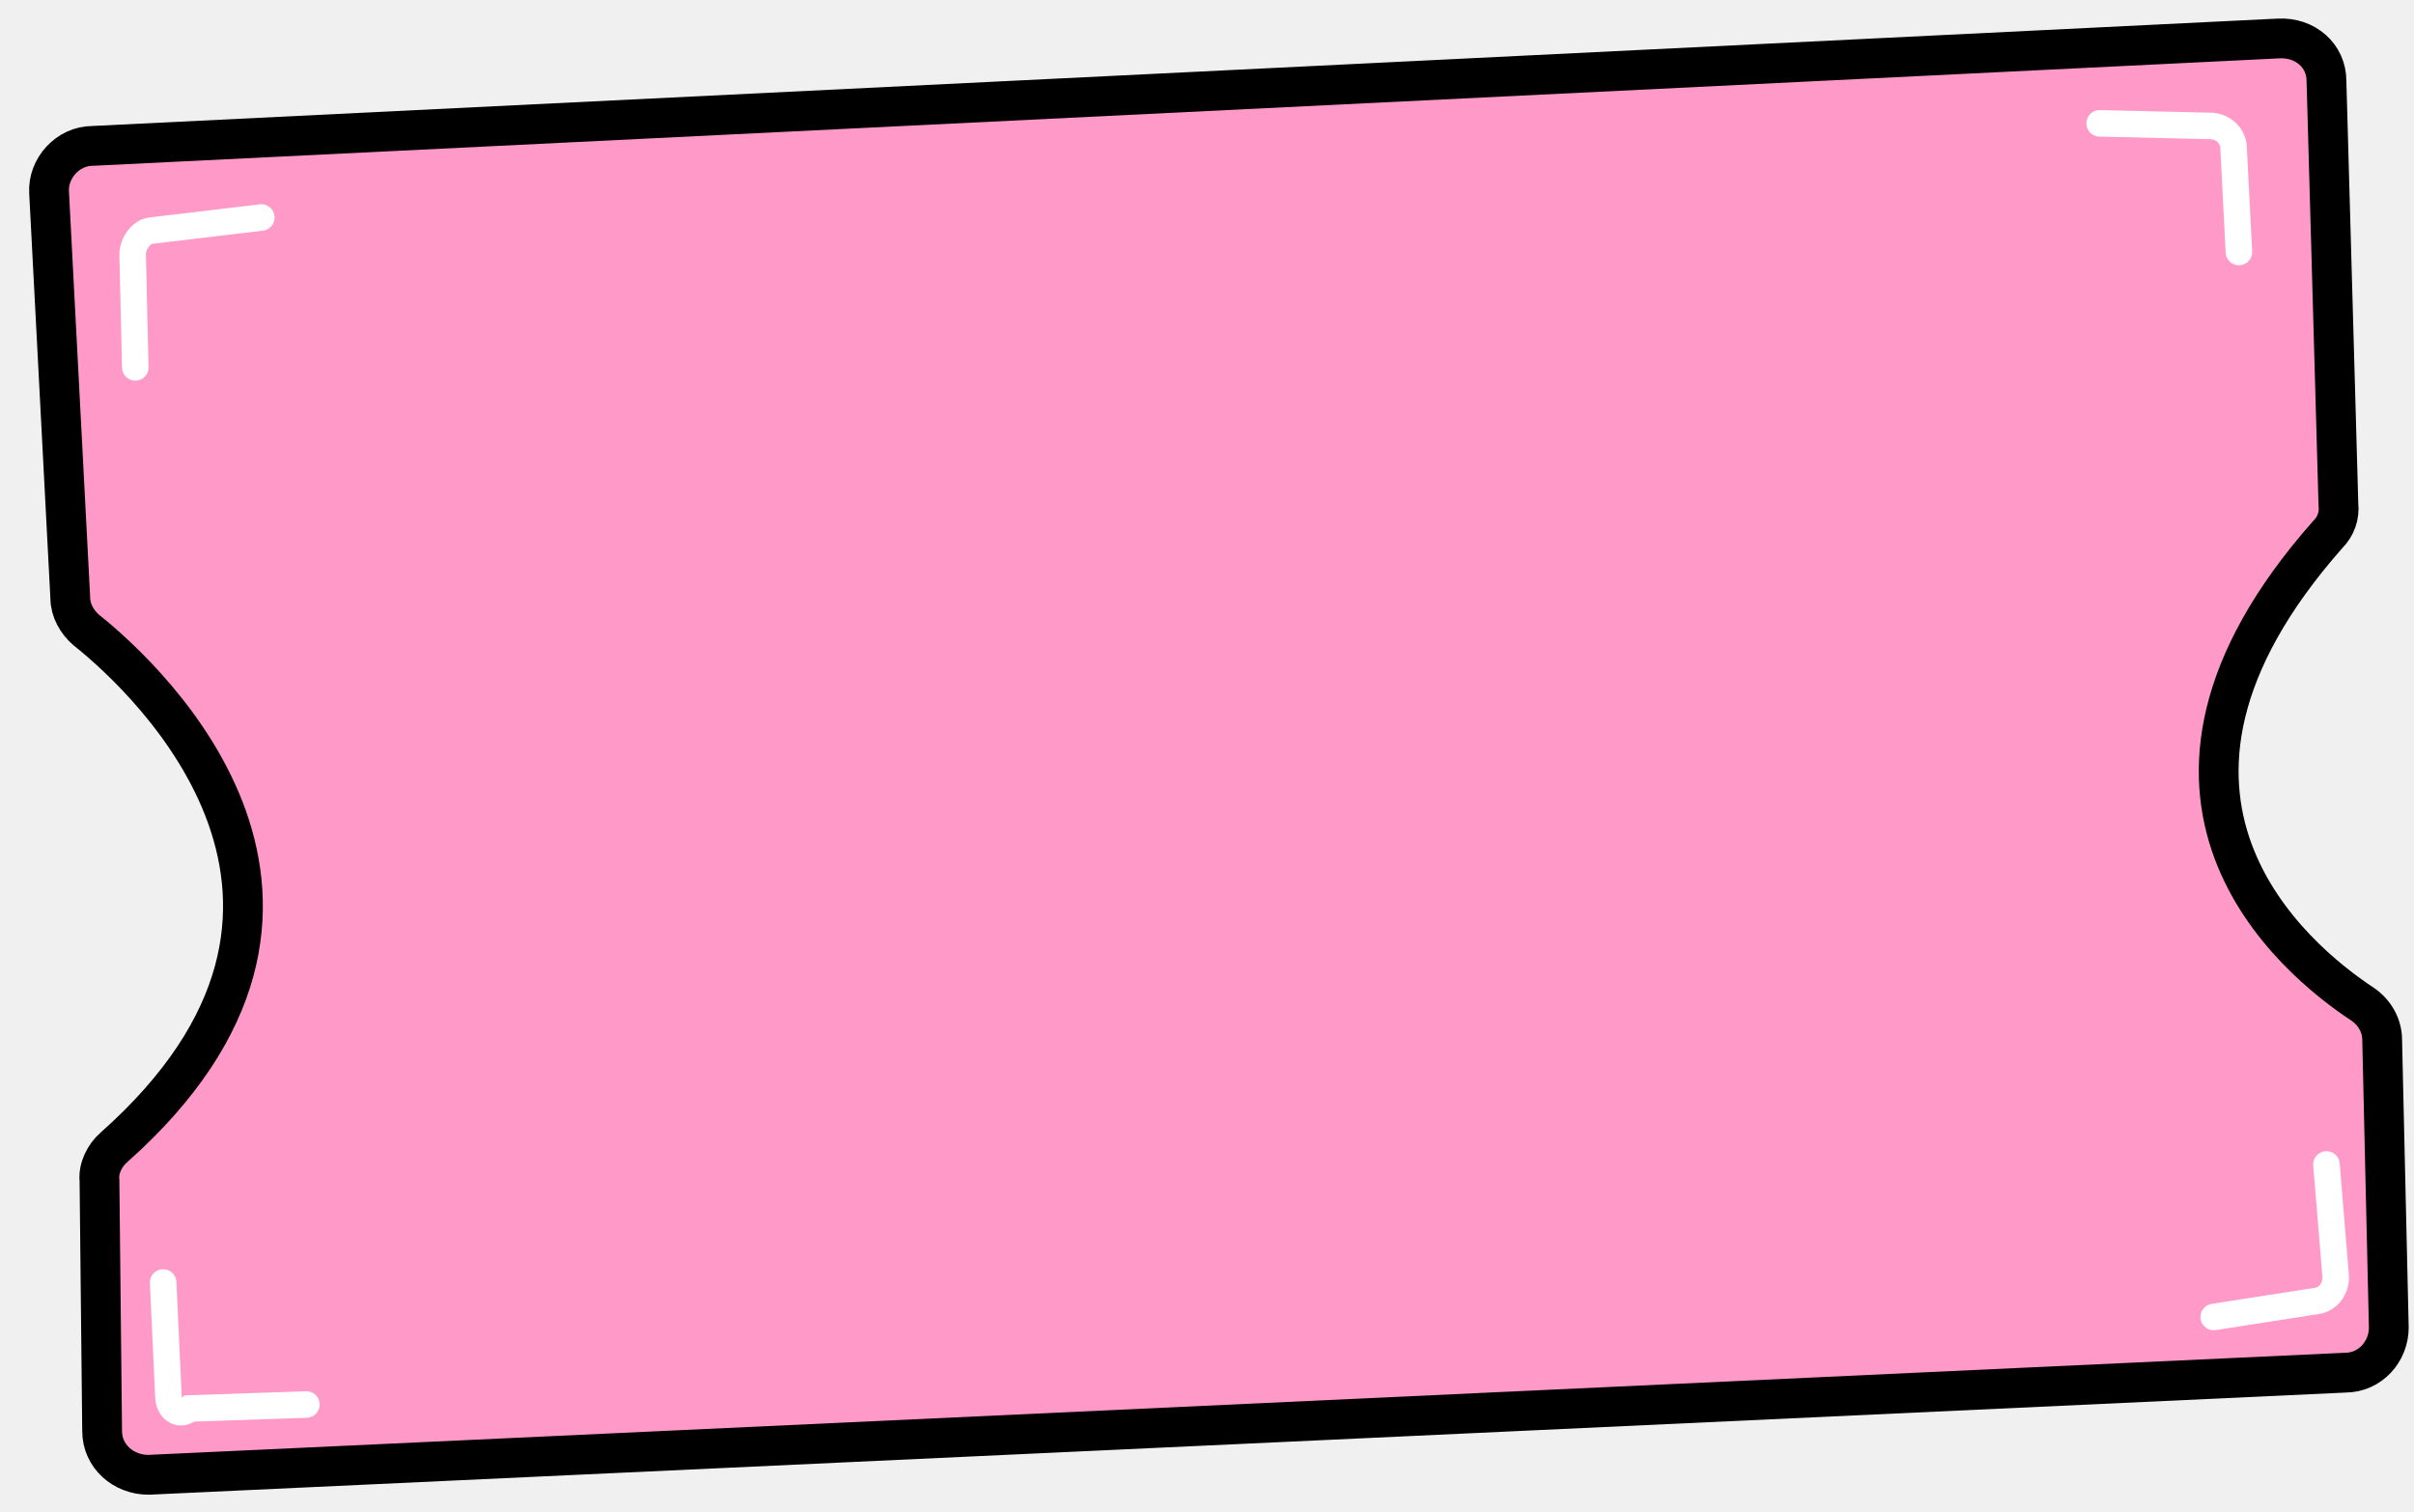
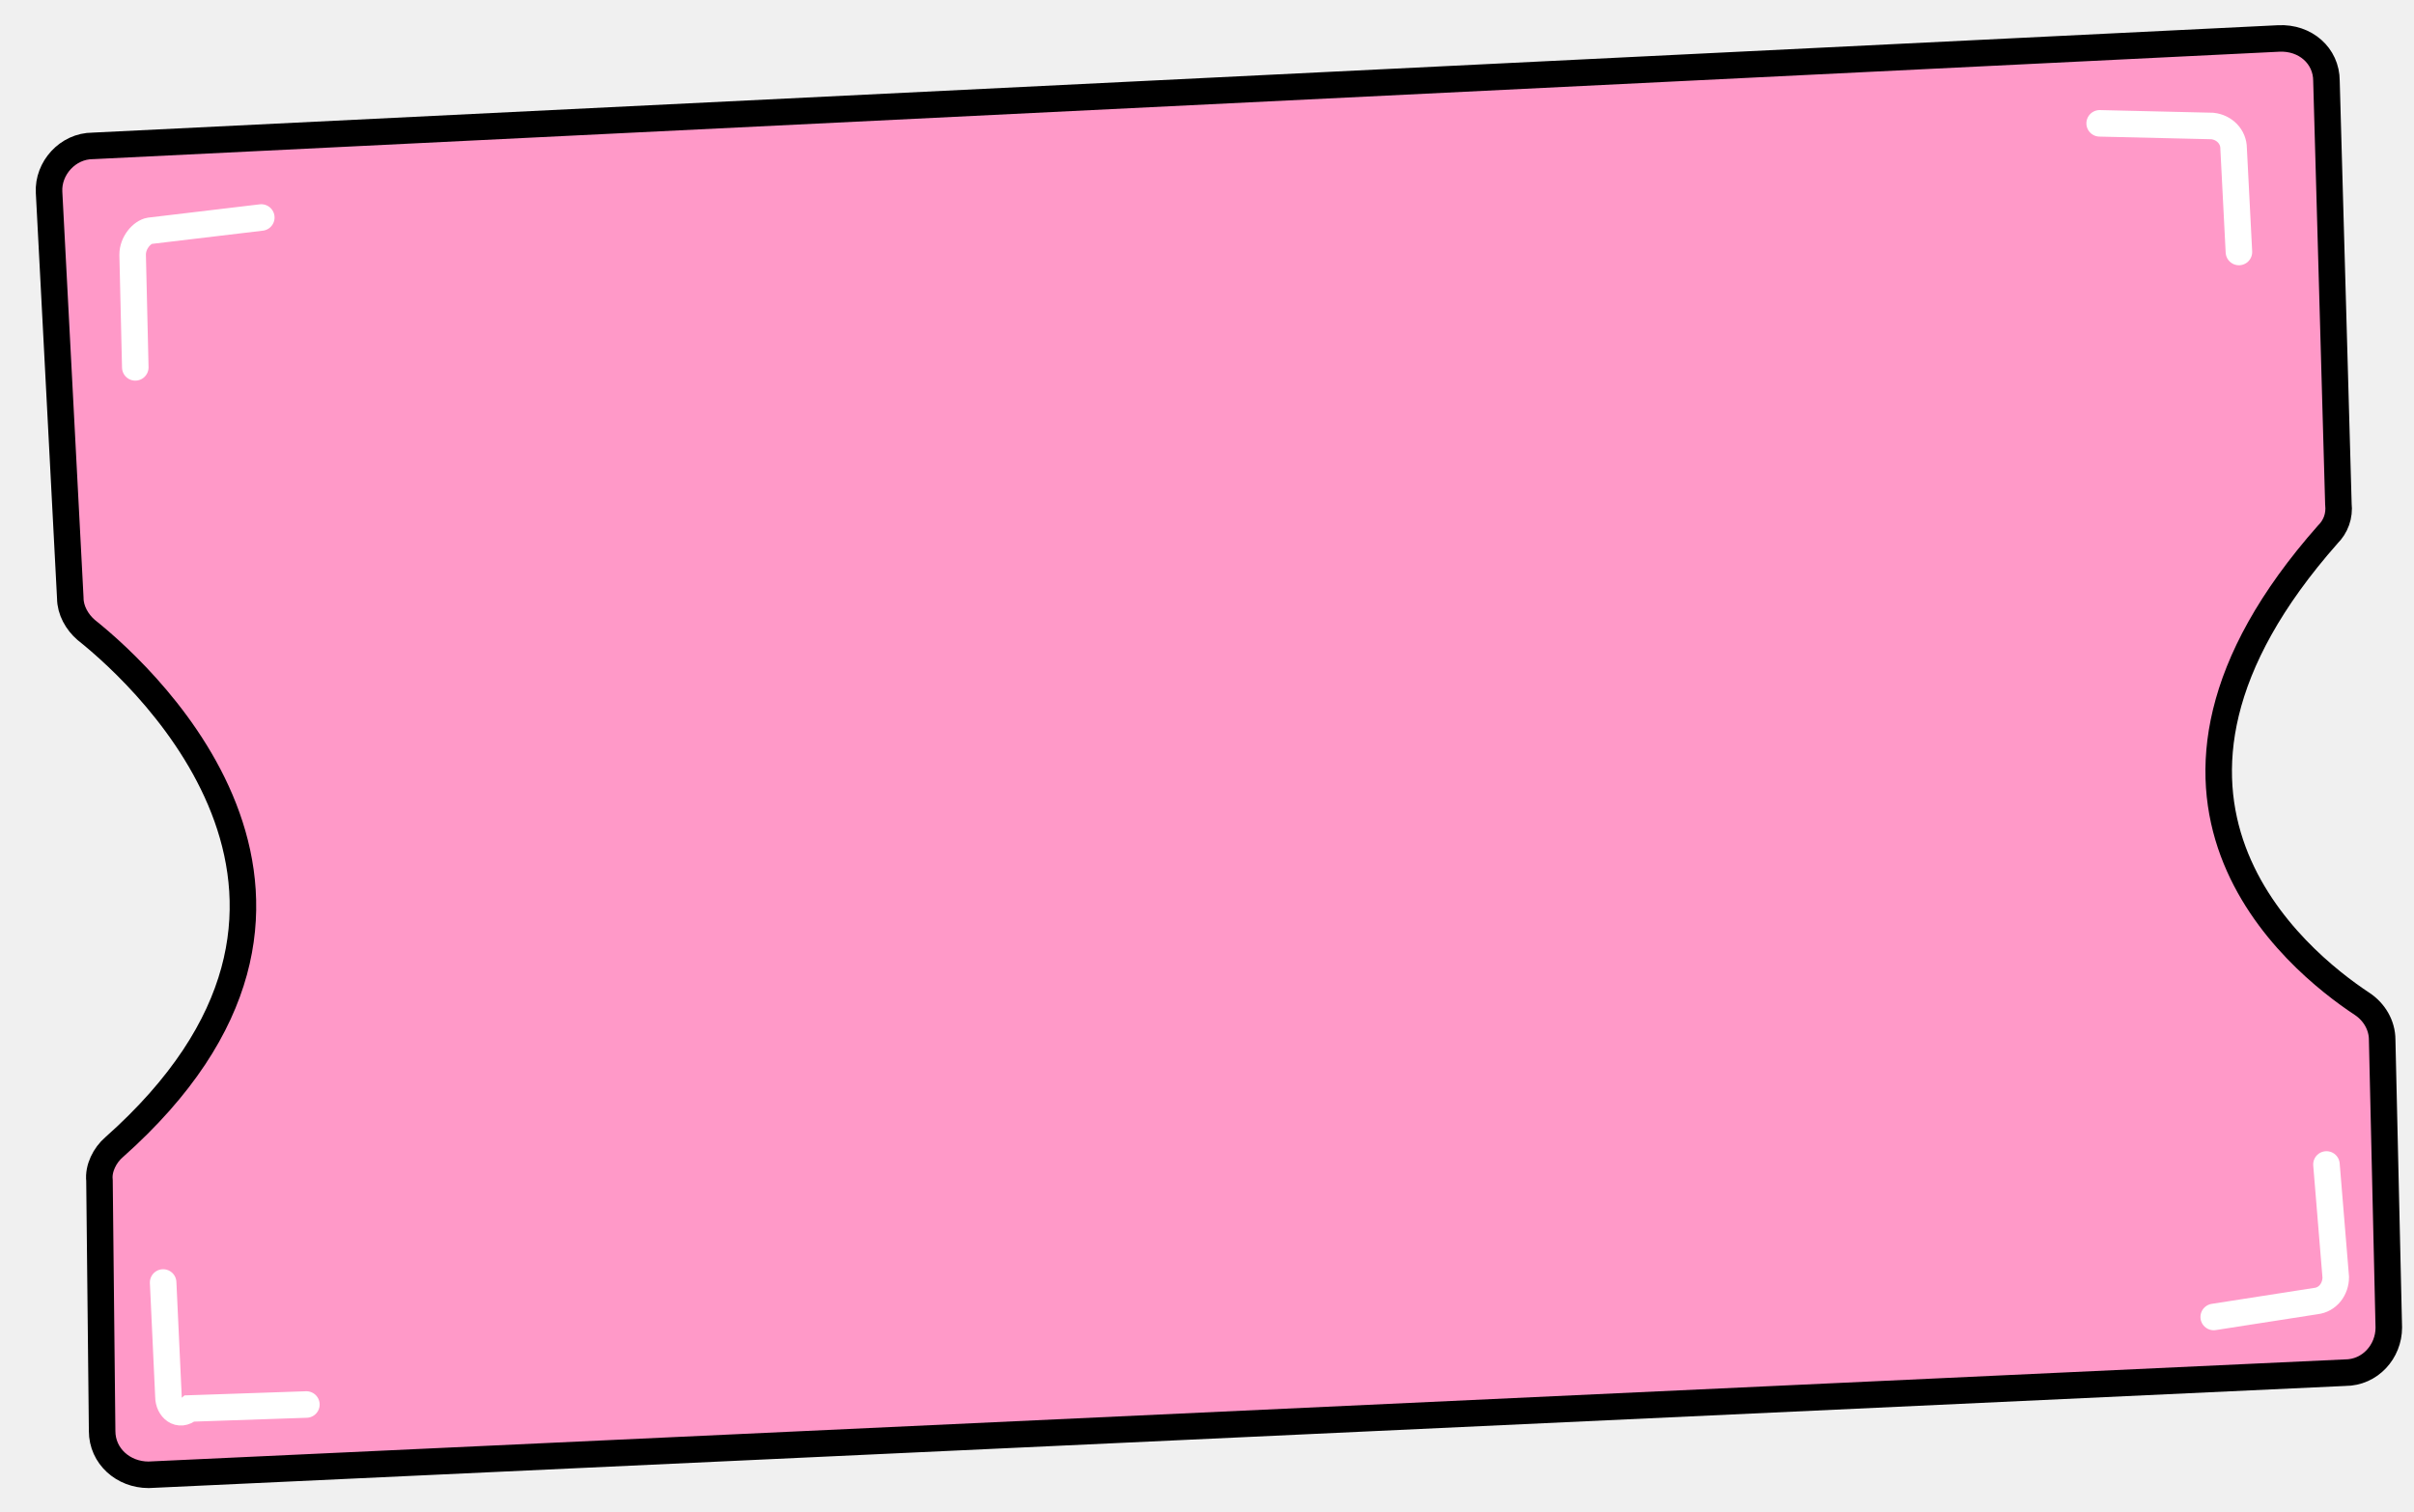
<svg xmlns="http://www.w3.org/2000/svg" version="1.1" viewBox="0 0 182 114">
  <defs>
    <style>
      .cls-1 {
-         stroke: #fff;
+         fill: #ff99c8;
+         stroke: #000;
+         stroke-linejoin: round;
      }

      .cls-1, .cls-2, .cls-3 {
        stroke-linecap: round;
-       }
- 
-       .cls-1, .cls-3 {
-         fill: none;
-         stroke-miterlimit: 10;
        stroke-width: 2px;
      }

      .cls-2 {
-         fill: #ff99c8;
-         stroke: #000;
-         stroke-linejoin: round;
-         stroke-width: 3px;
+         stroke: #fff;
+       }
+ 
+       .cls-2, .cls-3 {
+         fill: none;
+         stroke-miterlimit: 10;
      }

      .cls-3 {
        stroke: #fcd8da;
      }
    </style>
  </defs>
  <g>
    <g id="Layer_1">
      <path class="cls-3" d="M12.3,85.3l-1.1,8.6c0,.9.5,1.7,1.4,1.2l8.7,1.2" />
      <path class="cls-3" d="M172.9,29.6l1-7.7c.1-.9-.4-1.7-1.3-2l-8.4-1.7" />
-       <path class="cls-2" d="M3.7,14.5l1.6,30.6c0,.9.5,1.8,1.2,2.4,4.9,3.9,22.7,20.7,2.1,39-.7.6-1.2,1.6-1.1,2.5l.2,18.9c0,1.9,1.6,3.3,3.5,3.3l165.6-7.7c1.9,0,3.3-1.6,3.3-3.4l-.5-21.7c0-1.1-.6-2.1-1.5-2.7-5-3.3-20.1-15.6-2.6-35.4.6-.6.9-1.4.8-2.3l-.9-31.9c0-1.9-1.6-3.3-3.6-3.2L7,11c-1.9,0-3.4,1.7-3.3,3.5Z" />
-       <path class="cls-1" d="M19.7,16.4l-8.4,1c-.6.1-1.3.9-1.3,1.8l.2,8.5" />
-       <path class="cls-1" d="M12.3,96.7l.4,8.6c0,.9.8,1.6,1.6.9l8.8-.3" />
-       <path class="cls-1" d="M168.8,19l-.4-7.8c0-.9-.7-1.6-1.6-1.7l-8.5-.2" />
-       <path class="cls-1" d="M166.9,99.3l7.7-1.2c.9-.1,1.5-.9,1.5-1.8l-.7-8.5" />
+       <path class="cls-1" d="M3.7,14.5l1.6,30.6c0,.9.5,1.8,1.2,2.4,4.9,3.9,22.7,20.7,2.1,39-.7.6-1.2,1.6-1.1,2.5l.2,18.9c0,1.9,1.6,3.3,3.5,3.3l165.6-7.7c1.9,0,3.3-1.6,3.3-3.4l-.5-21.7c0-1.1-.6-2.1-1.5-2.7-5-3.3-20.1-15.6-2.6-35.4.6-.6.9-1.4.8-2.3l-.9-31.9c0-1.9-1.6-3.3-3.6-3.2L7,11c-1.9,0-3.4,1.7-3.3,3.5Z" />
+       <path class="cls-2" d="M19.7,16.4l-8.4,1c-.6.1-1.3.9-1.3,1.8l.2,8.5" />
+       <path class="cls-2" d="M12.3,96.7l.4,8.6c0,.9.8,1.6,1.6.9l8.8-.3" />
+       <path class="cls-2" d="M168.8,19l-.4-7.8c0-.9-.7-1.6-1.6-1.7l-8.5-.2" />
+       <path class="cls-2" d="M166.9,99.3l7.7-1.2c.9-.1,1.5-.9,1.5-1.8l-.7-8.5" />
    </g>
  </g>
</svg>
